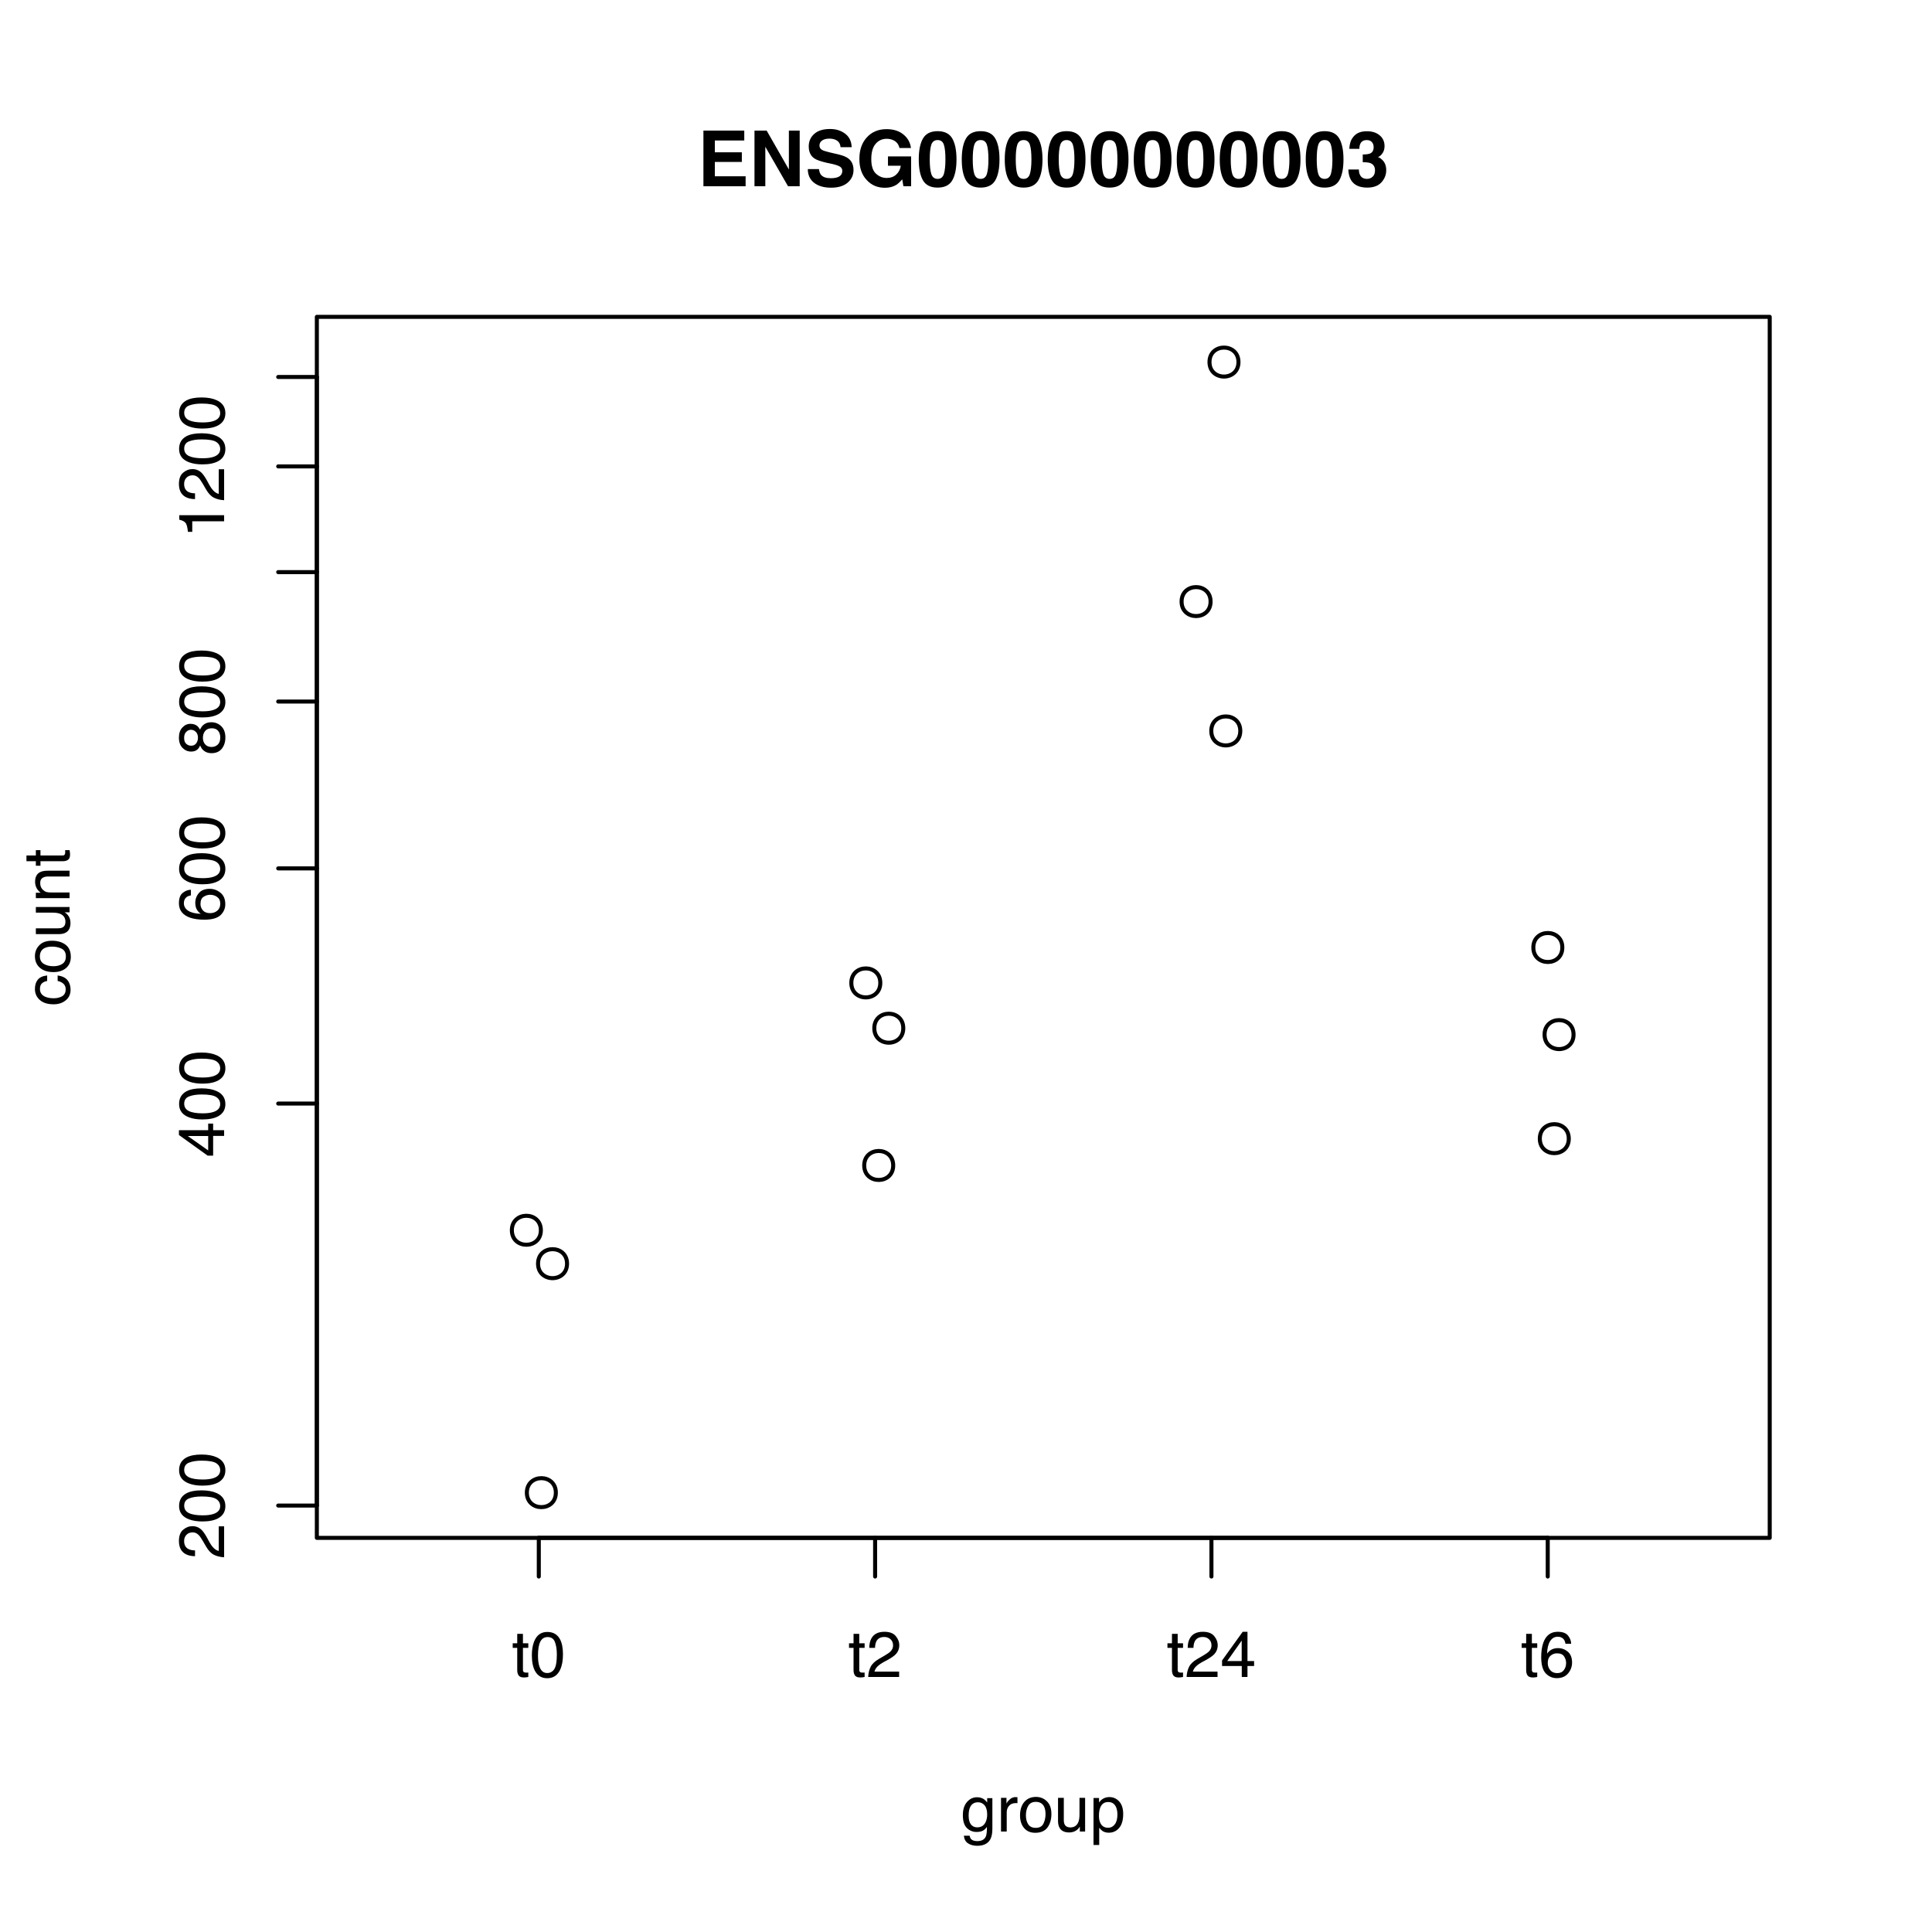
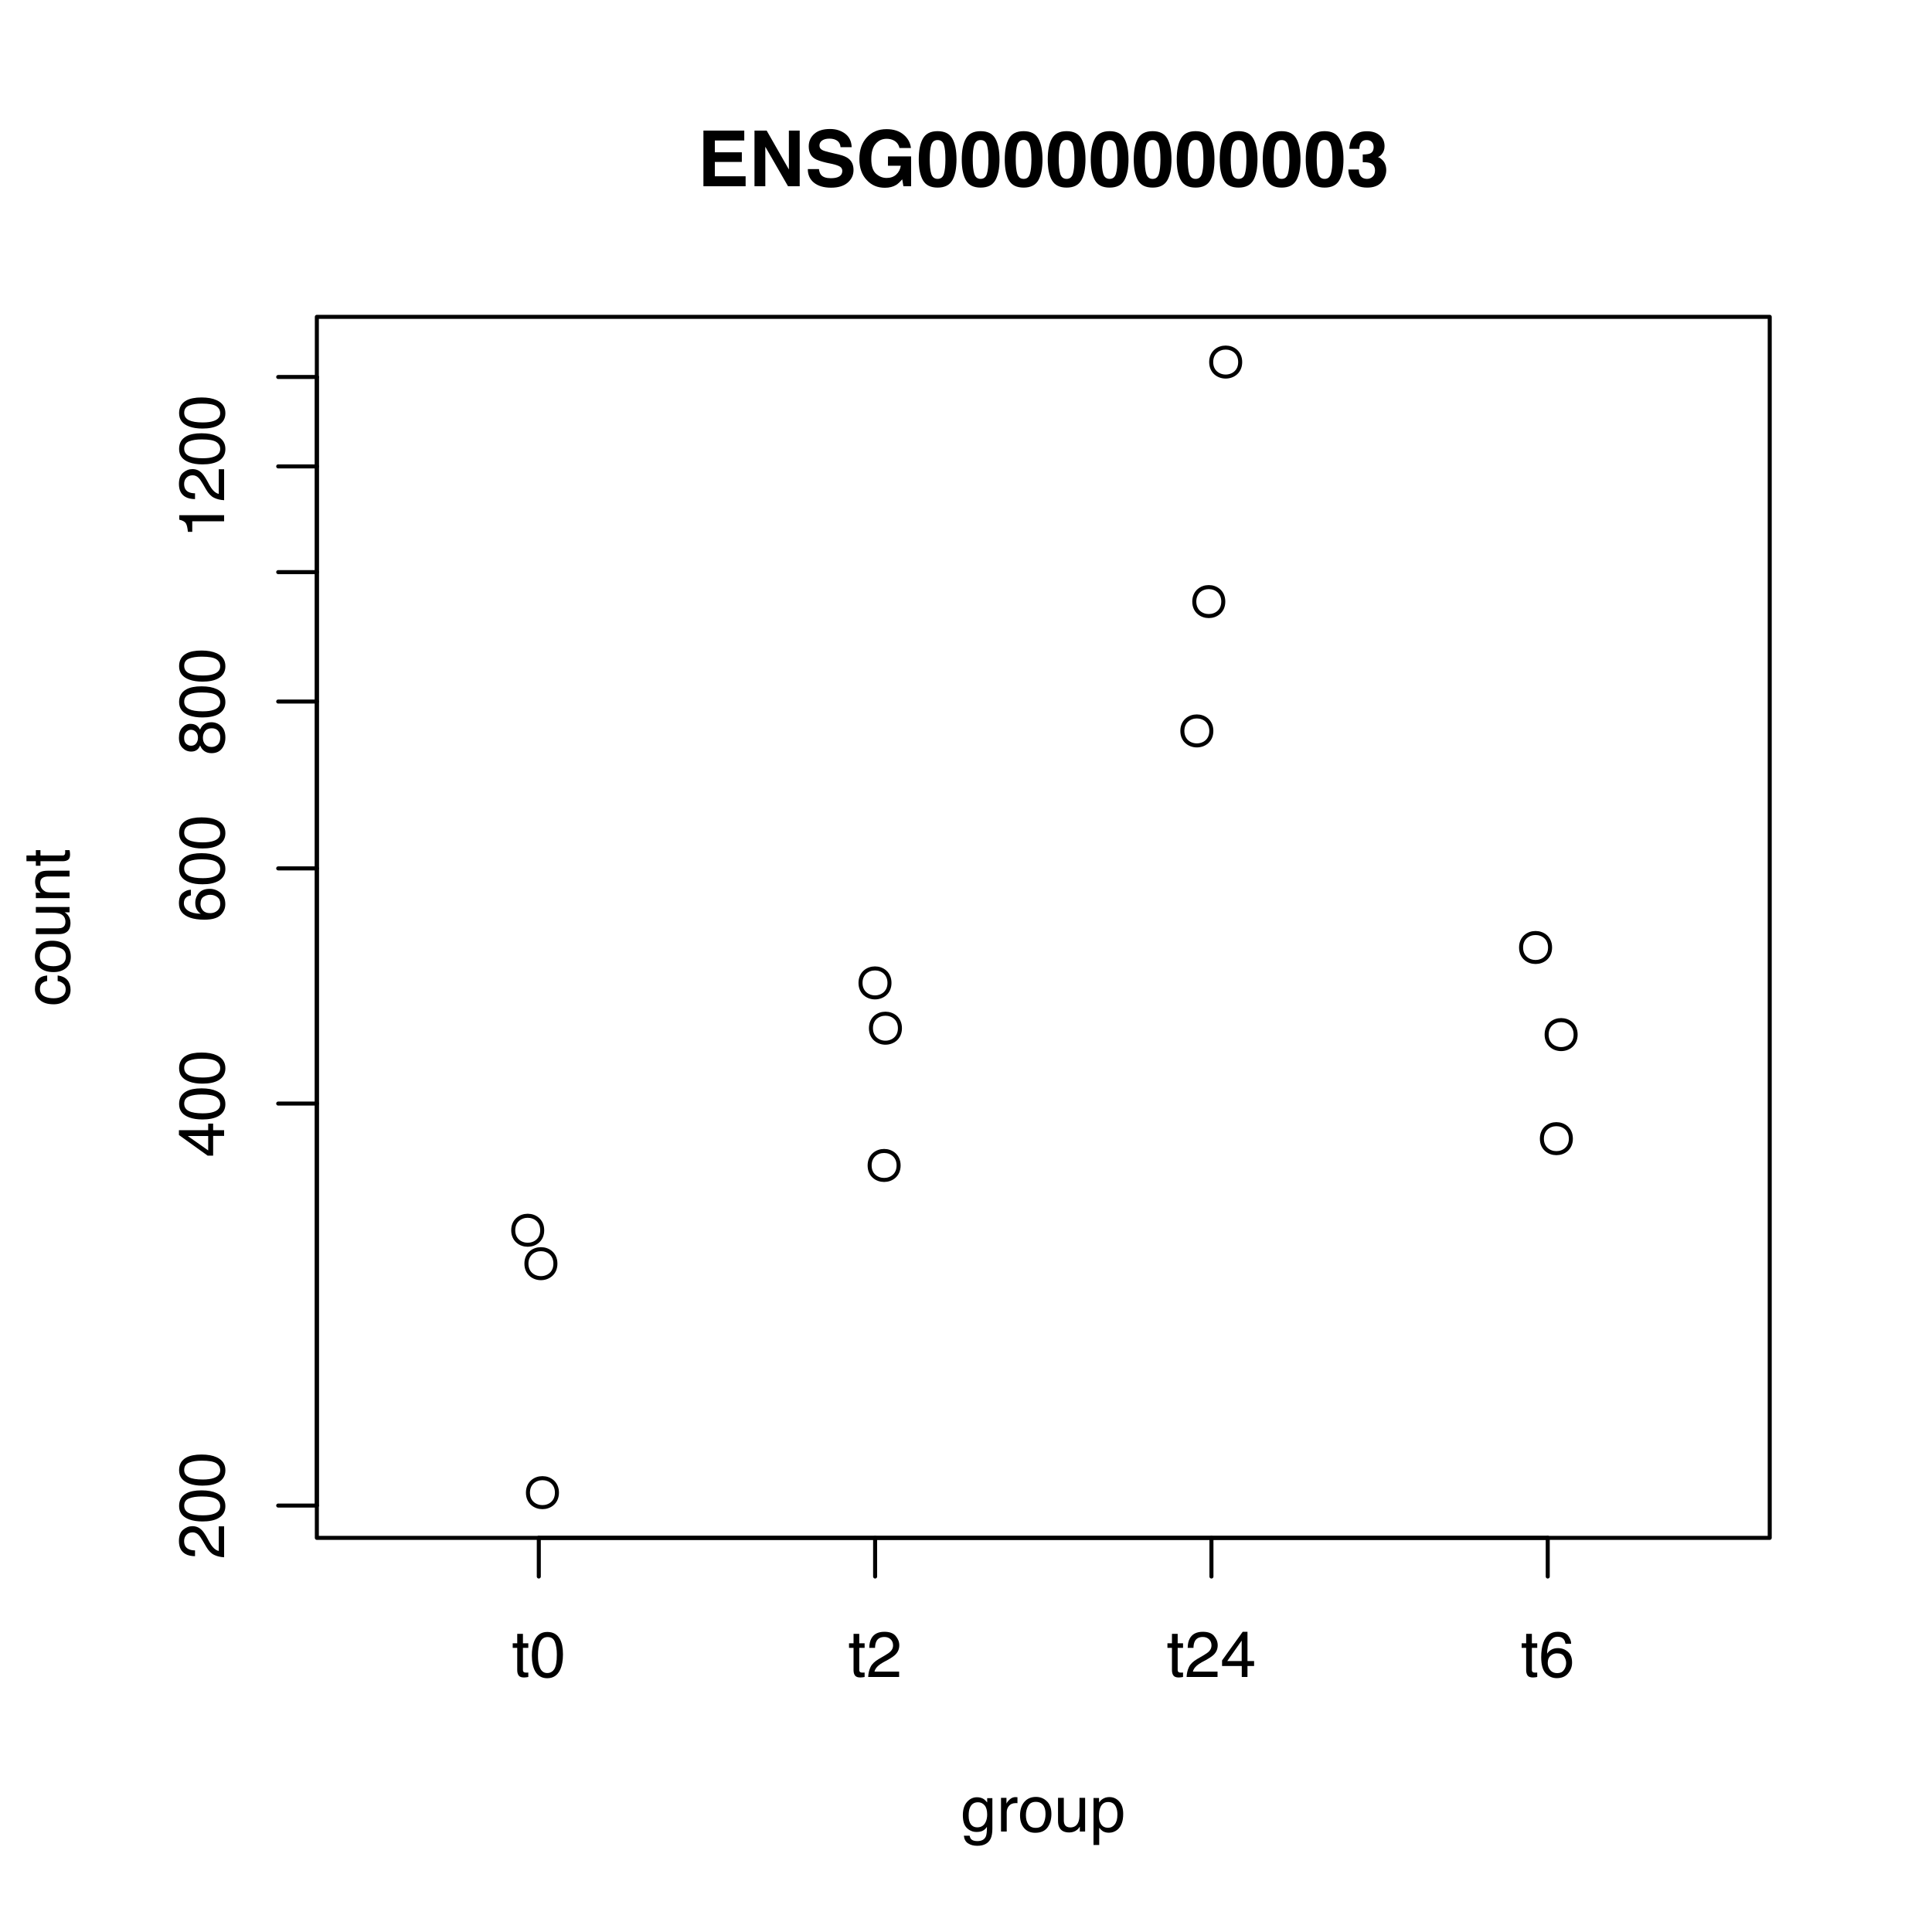
<svg xmlns="http://www.w3.org/2000/svg" xmlns:xlink="http://www.w3.org/1999/xlink" width="360pt" height="360pt" viewBox="0 0 360 360" version="1.1">
  <defs>
    <g>
      <symbol overflow="visible" id="glyph0-0">
        <path style="stroke:none;" d="M 0 -0.391 L -8.609 -0.391 L -8.609 -7.219 L 0 -7.219 Z M -1.078 -6.141 L -7.531 -6.141 L -7.531 -1.469 L -1.078 -1.469 Z M -1.078 -6.141 " />
      </symbol>
      <symbol overflow="visible" id="glyph0-1">
        <path style="stroke:none;" d="M 0 -0.375 C -0.719 -0.414 -1.344 -0.566 -1.875 -0.828 C -2.414 -1.086 -2.906 -1.594 -3.344 -2.344 L -4 -3.469 C -4.289 -3.969 -4.539 -4.32 -4.75 -4.531 C -5.07 -4.852 -5.441 -5.016 -5.859 -5.016 C -6.348 -5.016 -6.734 -4.863 -7.016 -4.562 C -7.305 -4.27 -7.453 -3.883 -7.453 -3.406 C -7.453 -2.676 -7.18 -2.176 -6.641 -1.906 C -6.336 -1.75 -5.93 -1.664 -5.422 -1.656 L -5.422 -0.578 C -6.148 -0.586 -6.742 -0.723 -7.203 -0.984 C -8.016 -1.441 -8.422 -2.25 -8.422 -3.406 C -8.422 -4.363 -8.16 -5.062 -7.641 -5.5 C -7.117 -5.945 -6.539 -6.172 -5.906 -6.172 C -5.238 -6.172 -4.664 -5.938 -4.188 -5.469 C -3.906 -5.195 -3.566 -4.707 -3.172 -4 L -2.734 -3.188 C -2.523 -2.812 -2.32 -2.516 -2.125 -2.297 C -1.789 -1.898 -1.414 -1.648 -1 -1.547 L -1 -6.141 L 0 -6.141 Z M 0 -0.375 " />
      </symbol>
      <symbol overflow="visible" id="glyph0-2">
        <path style="stroke:none;" d="M -8.391 -3.25 C -8.391 -4.332 -7.941 -5.117 -7.047 -5.609 C -6.359 -5.984 -5.41 -6.172 -4.203 -6.172 C -3.066 -6.172 -2.125 -6 -1.375 -5.656 C -0.301 -5.164 0.234 -4.359 0.234 -3.234 C 0.234 -2.234 -0.203 -1.484 -1.078 -0.984 C -1.816 -0.578 -2.801 -0.375 -4.031 -0.375 C -4.977 -0.375 -5.797 -0.5 -6.484 -0.75 C -7.754 -1.207 -8.391 -2.039 -8.391 -3.25 Z M -0.734 -3.234 C -0.734 -3.785 -0.973 -4.223 -1.453 -4.547 C -1.941 -4.867 -2.848 -5.031 -4.172 -5.031 C -5.117 -5.031 -5.898 -4.91 -6.516 -4.672 C -7.129 -4.441 -7.438 -3.988 -7.438 -3.312 C -7.438 -2.688 -7.145 -2.227 -6.562 -1.938 C -5.977 -1.656 -5.117 -1.516 -3.984 -1.516 C -3.129 -1.516 -2.441 -1.609 -1.922 -1.797 C -1.129 -2.078 -0.734 -2.555 -0.734 -3.234 Z M -0.734 -3.234 " />
      </symbol>
      <symbol overflow="visible" id="glyph0-3">
        <path style="stroke:none;" d="M -2.969 -3.969 L -6.781 -3.969 L -2.969 -1.281 Z M 0 -3.984 L -2.047 -3.984 L -2.047 -0.312 L -3.078 -0.312 L -8.422 -4.156 L -8.422 -5.047 L -2.969 -5.047 L -2.969 -6.281 L -2.047 -6.281 L -2.047 -5.047 L 0 -5.047 Z M 0 -3.984 " />
      </symbol>
      <symbol overflow="visible" id="glyph0-4">
        <path style="stroke:none;" d="M -8.422 -3.516 C -8.422 -4.453 -8.176 -5.102 -7.688 -5.469 C -7.207 -5.844 -6.707 -6.031 -6.188 -6.031 L -6.188 -4.984 C -6.52 -4.922 -6.781 -4.82 -6.969 -4.688 C -7.32 -4.426 -7.5 -4.039 -7.5 -3.531 C -7.5 -2.938 -7.223 -2.461 -6.672 -2.109 C -6.129 -1.766 -5.352 -1.578 -4.344 -1.547 C -4.695 -1.785 -4.961 -2.086 -5.141 -2.453 C -5.297 -2.785 -5.375 -3.16 -5.375 -3.578 C -5.375 -4.285 -5.148 -4.898 -4.703 -5.422 C -4.254 -5.941 -3.582 -6.203 -2.688 -6.203 C -1.926 -6.203 -1.25 -5.953 -0.656 -5.453 C -0.07 -4.961 0.219 -4.258 0.219 -3.344 C 0.219 -2.551 -0.078 -1.867 -0.672 -1.297 C -1.273 -0.734 -2.281 -0.453 -3.688 -0.453 C -4.727 -0.453 -5.613 -0.578 -6.344 -0.828 C -7.727 -1.316 -8.422 -2.211 -8.422 -3.516 Z M -0.719 -3.438 C -0.719 -3.988 -0.906 -4.398 -1.281 -4.672 C -1.656 -4.953 -2.098 -5.094 -2.609 -5.094 C -3.035 -5.094 -3.441 -4.969 -3.828 -4.719 C -4.211 -4.477 -4.406 -4.031 -4.406 -3.375 C -4.406 -2.926 -4.254 -2.531 -3.953 -2.188 C -3.66 -1.844 -3.211 -1.672 -2.609 -1.672 C -2.078 -1.672 -1.629 -1.828 -1.266 -2.141 C -0.898 -2.453 -0.719 -2.883 -0.719 -3.438 Z M -0.719 -3.438 " />
      </symbol>
      <symbol overflow="visible" id="glyph0-5">
        <path style="stroke:none;" d="M -4.875 -3.266 C -4.875 -3.734 -5.004 -4.098 -5.266 -4.359 C -5.523 -4.617 -5.832 -4.75 -6.188 -4.75 C -6.5 -4.75 -6.785 -4.625 -7.047 -4.375 C -7.316 -4.125 -7.453 -3.742 -7.453 -3.234 C -7.453 -2.723 -7.316 -2.352 -7.047 -2.125 C -6.785 -1.895 -6.484 -1.781 -6.141 -1.781 C -5.742 -1.781 -5.43 -1.926 -5.203 -2.219 C -4.984 -2.52 -4.875 -2.867 -4.875 -3.266 Z M -0.719 -3.328 C -0.719 -3.816 -0.848 -4.223 -1.109 -4.547 C -1.379 -4.867 -1.773 -5.031 -2.297 -5.031 C -2.836 -5.031 -3.25 -4.863 -3.531 -4.531 C -3.812 -4.195 -3.953 -3.77 -3.953 -3.25 C -3.953 -2.75 -3.805 -2.336 -3.516 -2.016 C -3.234 -1.703 -2.836 -1.547 -2.328 -1.547 C -1.891 -1.547 -1.508 -1.691 -1.188 -1.984 C -0.875 -2.273 -0.719 -2.723 -0.719 -3.328 Z M -4.469 -1.828 C -4.594 -1.535 -4.738 -1.305 -4.906 -1.141 C -5.219 -0.836 -5.625 -0.688 -6.125 -0.688 C -6.75 -0.688 -7.285 -0.91 -7.734 -1.359 C -8.191 -1.816 -8.422 -2.457 -8.422 -3.281 C -8.422 -4.094 -8.207 -4.723 -7.781 -5.172 C -7.352 -5.629 -6.859 -5.859 -6.297 -5.859 C -5.773 -5.859 -5.348 -5.727 -5.016 -5.469 C -4.836 -5.32 -4.66 -5.094 -4.484 -4.781 C -4.328 -5.125 -4.145 -5.395 -3.938 -5.594 C -3.539 -5.969 -3.031 -6.156 -2.406 -6.156 C -1.664 -6.156 -1.039 -5.906 -0.531 -5.406 C -0.02 -4.914 0.234 -4.219 0.234 -3.312 C 0.234 -2.488 0.016 -1.797 -0.422 -1.234 C -0.867 -0.672 -1.516 -0.391 -2.359 -0.391 C -2.848 -0.391 -3.273 -0.508 -3.641 -0.75 C -4.004 -0.988 -4.281 -1.348 -4.469 -1.828 Z M -4.469 -1.828 " />
      </symbol>
      <symbol overflow="visible" id="glyph0-6">
        <path style="stroke:none;" d="M -5.938 -1.156 L -6.75 -1.156 C -6.82 -1.914 -6.945 -2.441 -7.125 -2.734 C -7.301 -3.035 -7.711 -3.266 -8.359 -3.422 L -8.359 -4.25 L 0 -4.25 L 0 -3.125 L -5.938 -3.125 Z M -5.938 -1.156 " />
      </symbol>
      <symbol overflow="visible" id="glyph0-7">
        <path style="stroke:none;" d="M -6.453 -3.188 C -6.453 -3.895 -6.281 -4.469 -5.938 -4.906 C -5.594 -5.352 -5.004 -5.625 -4.172 -5.719 L -4.172 -4.688 C -4.555 -4.625 -4.875 -4.484 -5.125 -4.266 C -5.383 -4.047 -5.516 -3.688 -5.516 -3.188 C -5.516 -2.52 -5.188 -2.039 -4.531 -1.75 C -4.102 -1.562 -3.578 -1.469 -2.953 -1.469 C -2.328 -1.469 -1.797 -1.598 -1.359 -1.859 C -0.93 -2.129 -0.719 -2.551 -0.719 -3.125 C -0.719 -3.562 -0.852 -3.906 -1.125 -4.156 C -1.395 -4.414 -1.758 -4.594 -2.219 -4.688 L -2.219 -5.719 C -1.383 -5.602 -0.773 -5.312 -0.391 -4.844 C -0.004 -4.375 0.188 -3.773 0.188 -3.047 C 0.188 -2.223 -0.113 -1.566 -0.719 -1.078 C -1.32 -0.586 -2.07 -0.344 -2.969 -0.344 C -4.07 -0.344 -4.926 -0.609 -5.531 -1.141 C -6.145 -1.68 -6.453 -2.363 -6.453 -3.188 Z M -6.422 -3.031 Z M -6.422 -3.031 " />
      </symbol>
      <symbol overflow="visible" id="glyph0-8">
        <path style="stroke:none;" d="M -0.688 -3.266 C -0.688 -3.961 -0.945 -4.441 -1.469 -4.703 C -2 -4.961 -2.586 -5.094 -3.234 -5.094 C -3.828 -5.094 -4.305 -5 -4.672 -4.812 C -5.242 -4.508 -5.531 -4 -5.531 -3.281 C -5.531 -2.633 -5.285 -2.164 -4.797 -1.875 C -4.305 -1.582 -3.711 -1.438 -3.016 -1.438 C -2.348 -1.438 -1.789 -1.582 -1.344 -1.875 C -0.906 -2.164 -0.688 -2.629 -0.688 -3.266 Z M -6.453 -3.312 C -6.453 -4.113 -6.18 -4.789 -5.641 -5.344 C -5.109 -5.906 -4.316 -6.188 -3.266 -6.188 C -2.254 -6.188 -1.414 -5.941 -0.75 -5.453 C -0.094 -4.961 0.234 -4.203 0.234 -3.172 C 0.234 -2.305 -0.055 -1.617 -0.641 -1.109 C -1.234 -0.598 -2.02 -0.344 -3 -0.344 C -4.051 -0.344 -4.891 -0.609 -5.516 -1.141 C -6.141 -1.68 -6.453 -2.406 -6.453 -3.312 Z M -6.422 -3.266 Z M -6.422 -3.266 " />
      </symbol>
      <symbol overflow="visible" id="glyph0-9">
        <path style="stroke:none;" d="M -6.281 -1.828 L -2.109 -1.828 C -1.785 -1.828 -1.523 -1.879 -1.328 -1.984 C -0.953 -2.172 -0.766 -2.52 -0.766 -3.031 C -0.766 -3.758 -1.094 -4.258 -1.75 -4.531 C -2.102 -4.676 -2.582 -4.75 -3.188 -4.75 L -6.281 -4.75 L -6.281 -5.797 L 0 -5.797 L 0 -4.812 L -0.922 -4.812 C -0.68 -4.676 -0.484 -4.508 -0.328 -4.312 C 0.004 -3.906 0.172 -3.414 0.172 -2.844 C 0.172 -1.945 -0.129 -1.336 -0.734 -1.016 C -1.047 -0.836 -1.473 -0.75 -2.016 -0.75 L -6.281 -0.75 Z M -6.422 -3.281 Z M -6.422 -3.281 " />
      </symbol>
      <symbol overflow="visible" id="glyph0-10">
        <path style="stroke:none;" d="M -6.281 -0.781 L -6.281 -1.781 L -5.391 -1.781 C -5.754 -2.07 -6.016 -2.383 -6.172 -2.719 C -6.336 -3.051 -6.422 -3.422 -6.422 -3.828 C -6.422 -4.711 -6.109 -5.312 -5.484 -5.625 C -5.141 -5.801 -4.656 -5.891 -4.031 -5.891 L 0 -5.891 L 0 -4.812 L -3.953 -4.812 C -4.336 -4.812 -4.645 -4.754 -4.875 -4.641 C -5.27 -4.453 -5.469 -4.113 -5.469 -3.625 C -5.469 -3.375 -5.441 -3.172 -5.391 -3.016 C -5.305 -2.723 -5.133 -2.469 -4.875 -2.25 C -4.664 -2.07 -4.453 -1.957 -4.234 -1.906 C -4.016 -1.852 -3.695 -1.828 -3.281 -1.828 L 0 -1.828 L 0 -0.781 Z M -6.422 -3.25 Z M -6.422 -3.25 " />
      </symbol>
      <symbol overflow="visible" id="glyph0-11">
        <path style="stroke:none;" d="M -8.031 -0.984 L -8.031 -2.047 L -6.281 -2.047 L -6.281 -3.047 L -5.422 -3.047 L -5.422 -2.047 L -1.312 -2.047 C -1.094 -2.047 -0.945 -2.125 -0.875 -2.281 C -0.832 -2.352 -0.812 -2.488 -0.812 -2.688 C -0.812 -2.738 -0.812 -2.789 -0.812 -2.844 C -0.82 -2.906 -0.828 -2.973 -0.828 -3.047 L 0 -3.047 C 0.031 -2.93 0.051 -2.805 0.062 -2.672 C 0.082 -2.547 0.094 -2.406 0.094 -2.25 C 0.094 -1.758 -0.031 -1.426 -0.281 -1.25 C -0.531 -1.07 -0.859 -0.984 -1.266 -0.984 L -5.422 -0.984 L -5.422 -0.141 L -6.281 -0.141 L -6.281 -0.984 Z M -8.031 -0.984 " />
      </symbol>
      <symbol overflow="visible" id="glyph1-0">
        <path style="stroke:none;" d="M 1.078 0 L 1.078 -10.375 L 9.438 -10.375 L 9.438 0 Z M 8.141 -1.297 L 8.141 -9.078 L 2.375 -9.078 L 2.375 -1.297 Z M 8.141 -1.297 " />
      </symbol>
      <symbol overflow="visible" id="glyph1-1">
        <path style="stroke:none;" d="M 8.766 -8.531 L 3.281 -8.531 L 3.281 -6.328 L 8.312 -6.328 L 8.312 -4.531 L 3.281 -4.531 L 3.281 -1.859 L 9.016 -1.859 L 9.016 0 L 1.156 0 L 1.156 -10.375 L 8.766 -10.375 Z M 8.766 -8.531 " />
      </symbol>
      <symbol overflow="visible" id="glyph1-2">
        <path style="stroke:none;" d="M 1.062 -10.375 L 3.328 -10.375 L 7.469 -3.125 L 7.469 -10.375 L 9.484 -10.375 L 9.484 0 L 7.312 0 L 3.078 -7.359 L 3.078 0 L 1.062 0 Z M 5.359 -10.391 Z M 5.359 -10.391 " />
      </symbol>
      <symbol overflow="visible" id="glyph1-3">
        <path style="stroke:none;" d="M 2.672 -3.203 C 2.734 -2.723 2.859 -2.367 3.047 -2.141 C 3.398 -1.711 4.004 -1.5 4.859 -1.5 C 5.367 -1.5 5.785 -1.555 6.109 -1.672 C 6.711 -1.879 7.016 -2.281 7.016 -2.875 C 7.016 -3.219 6.863 -3.484 6.562 -3.672 C 6.258 -3.848 5.789 -4.008 5.156 -4.156 L 4.047 -4.391 C 2.973 -4.641 2.227 -4.906 1.812 -5.188 C 1.113 -5.664 0.766 -6.414 0.766 -7.438 C 0.766 -8.363 1.102 -9.133 1.781 -9.75 C 2.457 -10.363 3.445 -10.672 4.75 -10.672 C 5.844 -10.672 6.773 -10.379 7.547 -9.797 C 8.316 -9.223 8.723 -8.383 8.766 -7.281 L 6.688 -7.281 C 6.645 -7.906 6.367 -8.348 5.859 -8.609 C 5.523 -8.785 5.109 -8.875 4.609 -8.875 C 4.047 -8.875 3.598 -8.758 3.266 -8.531 C 2.93 -8.301 2.766 -7.988 2.766 -7.594 C 2.766 -7.219 2.93 -6.941 3.266 -6.766 C 3.473 -6.641 3.922 -6.492 4.609 -6.328 L 6.406 -5.906 C 7.188 -5.719 7.773 -5.469 8.172 -5.156 C 8.797 -4.664 9.109 -3.957 9.109 -3.031 C 9.109 -2.082 8.742 -1.297 8.016 -0.672 C 7.285 -0.047 6.258 0.266 4.938 0.266 C 3.594 0.266 2.531 -0.039 1.75 -0.656 C 0.977 -1.27 0.594 -2.117 0.594 -3.203 Z M 4.766 -10.688 Z M 4.766 -10.688 " />
      </symbol>
      <symbol overflow="visible" id="glyph1-4">
        <path style="stroke:none;" d="M 8.062 -7.125 C 7.906 -7.832 7.504 -8.328 6.859 -8.609 C 6.504 -8.766 6.109 -8.844 5.672 -8.844 C 4.836 -8.844 4.148 -8.523 3.609 -7.891 C 3.078 -7.266 2.812 -6.32 2.812 -5.062 C 2.812 -3.781 3.102 -2.875 3.688 -2.344 C 4.27 -1.812 4.93 -1.547 5.672 -1.547 C 6.398 -1.547 6.992 -1.754 7.453 -2.172 C 7.922 -2.598 8.207 -3.148 8.312 -3.828 L 5.922 -3.828 L 5.922 -5.562 L 10.234 -5.562 L 10.234 0 L 8.797 0 L 8.578 -1.297 C 8.16 -0.805 7.785 -0.457 7.453 -0.25 C 6.879 0.102 6.176 0.281 5.344 0.281 C 3.969 0.281 2.844 -0.195 1.969 -1.156 C 1.051 -2.113 0.594 -3.422 0.594 -5.078 C 0.594 -6.754 1.055 -8.098 1.984 -9.109 C 2.91 -10.129 4.133 -10.641 5.656 -10.641 C 6.969 -10.641 8.023 -10.301 8.828 -9.625 C 9.629 -8.957 10.086 -8.125 10.203 -7.125 Z M 5.641 -10.641 Z M 5.641 -10.641 " />
      </symbol>
      <symbol overflow="visible" id="glyph1-5">
        <path style="stroke:none;" d="M 2.5 -5 C 2.5 -3.832 2.594 -2.938 2.781 -2.312 C 2.977 -1.688 3.375 -1.375 3.969 -1.375 C 4.562 -1.375 4.953 -1.688 5.141 -2.312 C 5.328 -2.938 5.422 -3.832 5.422 -5 C 5.422 -6.227 5.328 -7.133 5.141 -7.719 C 4.953 -8.312 4.562 -8.609 3.969 -8.609 C 3.375 -8.609 2.977 -8.312 2.781 -7.719 C 2.594 -7.133 2.5 -6.227 2.5 -5 Z M 3.969 -10.266 C 5.27 -10.266 6.18 -9.805 6.703 -8.891 C 7.223 -7.984 7.484 -6.688 7.484 -5 C 7.484 -3.312 7.223 -2.016 6.703 -1.109 C 6.18 -0.203 5.27 0.25 3.969 0.25 C 2.664 0.25 1.754 -0.203 1.234 -1.109 C 0.711 -2.016 0.453 -3.312 0.453 -5 C 0.453 -6.688 0.711 -7.984 1.234 -8.891 C 1.754 -9.805 2.664 -10.266 3.969 -10.266 Z M 3.969 -10.266 " />
      </symbol>
      <symbol overflow="visible" id="glyph1-6">
        <path style="stroke:none;" d="M 2.344 -3.125 C 2.344 -2.719 2.41 -2.383 2.547 -2.125 C 2.785 -1.625 3.227 -1.375 3.875 -1.375 C 4.27 -1.375 4.613 -1.508 4.906 -1.781 C 5.195 -2.051 5.344 -2.441 5.344 -2.953 C 5.344 -3.617 5.07 -4.066 4.531 -4.297 C 4.219 -4.422 3.727 -4.484 3.062 -4.484 L 3.062 -5.922 C 3.719 -5.93 4.176 -5.992 4.438 -6.109 C 4.875 -6.305 5.094 -6.703 5.094 -7.297 C 5.094 -7.691 4.977 -8.008 4.75 -8.25 C 4.531 -8.488 4.211 -8.609 3.797 -8.609 C 3.328 -8.609 2.977 -8.457 2.75 -8.156 C 2.531 -7.863 2.426 -7.469 2.438 -6.969 L 0.562 -6.969 C 0.582 -7.469 0.672 -7.945 0.828 -8.406 C 0.984 -8.801 1.238 -9.172 1.594 -9.516 C 1.852 -9.754 2.164 -9.938 2.531 -10.062 C 2.895 -10.188 3.336 -10.25 3.859 -10.25 C 4.836 -10.25 5.625 -9.992 6.219 -9.484 C 6.82 -8.984 7.125 -8.312 7.125 -7.469 C 7.125 -6.863 6.941 -6.352 6.578 -5.938 C 6.359 -5.688 6.125 -5.516 5.875 -5.422 C 6.062 -5.422 6.328 -5.258 6.672 -4.938 C 7.18 -4.469 7.438 -3.82 7.438 -3 C 7.438 -2.133 7.133 -1.375 6.531 -0.719 C 5.938 -0.07 5.055 0.25 3.891 0.25 C 2.441 0.25 1.438 -0.219 0.875 -1.156 C 0.57 -1.656 0.406 -2.312 0.375 -3.125 Z M 2.344 -3.125 " />
      </symbol>
      <symbol overflow="visible" id="glyph2-0">
        <path style="stroke:none;" d="M 0.391 0 L 0.391 -8.609 L 7.219 -8.609 L 7.219 0 Z M 6.141 -1.078 L 6.141 -7.531 L 1.469 -7.531 L 1.469 -1.078 Z M 6.141 -1.078 " />
      </symbol>
      <symbol overflow="visible" id="glyph2-1">
        <path style="stroke:none;" d="M 2.984 -6.391 C 3.484 -6.391 3.914 -6.27 4.281 -6.031 C 4.477 -5.883 4.68 -5.68 4.891 -5.422 L 4.891 -6.219 L 5.859 -6.219 L 5.859 -0.516 C 5.859 0.285 5.742 0.914 5.516 1.375 C 5.078 2.227 4.25 2.656 3.031 2.656 C 2.352 2.656 1.785 2.504 1.328 2.203 C 0.867 1.898 0.609 1.426 0.547 0.781 L 1.625 0.781 C 1.676 1.062 1.773 1.281 1.922 1.438 C 2.16 1.664 2.535 1.781 3.047 1.781 C 3.859 1.781 4.391 1.492 4.641 0.922 C 4.785 0.586 4.852 -0.008 4.844 -0.875 C 4.633 -0.551 4.379 -0.312 4.078 -0.156 C 3.785 0 3.395 0.078 2.906 0.078 C 2.227 0.078 1.633 -0.16 1.125 -0.641 C 0.613 -1.129 0.359 -1.93 0.359 -3.047 C 0.359 -4.098 0.613 -4.914 1.125 -5.5 C 1.645 -6.094 2.266 -6.391 2.984 -6.391 Z M 4.891 -3.172 C 4.891 -3.941 4.727 -4.516 4.406 -4.891 C 4.082 -5.266 3.676 -5.453 3.188 -5.453 C 2.438 -5.453 1.926 -5.102 1.656 -4.406 C 1.508 -4.039 1.438 -3.555 1.438 -2.953 C 1.438 -2.242 1.578 -1.703 1.859 -1.328 C 2.148 -0.961 2.539 -0.781 3.031 -0.781 C 3.789 -0.781 4.32 -1.125 4.625 -1.812 C 4.801 -2.195 4.891 -2.648 4.891 -3.172 Z M 3.109 -6.422 Z M 3.109 -6.422 " />
      </symbol>
      <symbol overflow="visible" id="glyph2-2">
        <path style="stroke:none;" d="M 0.797 -6.281 L 1.812 -6.281 L 1.812 -5.188 C 1.883 -5.406 2.082 -5.664 2.406 -5.969 C 2.727 -6.27 3.098 -6.422 3.516 -6.422 C 3.535 -6.422 3.566 -6.414 3.609 -6.406 C 3.66 -6.406 3.742 -6.398 3.859 -6.391 L 3.859 -5.281 C 3.797 -5.289 3.738 -5.297 3.688 -5.297 C 3.633 -5.297 3.578 -5.297 3.516 -5.297 C 2.984 -5.297 2.57 -5.125 2.281 -4.781 C 2 -4.445 1.859 -4.055 1.859 -3.609 L 1.859 0 L 0.797 0 Z M 0.797 -6.281 " />
      </symbol>
      <symbol overflow="visible" id="glyph2-3">
        <path style="stroke:none;" d="M 3.266 -0.688 C 3.961 -0.688 4.441 -0.945 4.703 -1.469 C 4.961 -2 5.094 -2.586 5.094 -3.234 C 5.094 -3.828 5 -4.305 4.812 -4.672 C 4.508 -5.242 4 -5.531 3.281 -5.531 C 2.633 -5.531 2.164 -5.285 1.875 -4.797 C 1.582 -4.305 1.438 -3.711 1.438 -3.016 C 1.438 -2.348 1.582 -1.789 1.875 -1.344 C 2.164 -0.906 2.629 -0.688 3.266 -0.688 Z M 3.312 -6.453 C 4.113 -6.453 4.789 -6.18 5.344 -5.641 C 5.906 -5.109 6.188 -4.316 6.188 -3.266 C 6.188 -2.254 5.941 -1.414 5.453 -0.75 C 4.961 -0.094 4.203 0.234 3.172 0.234 C 2.305 0.234 1.617 -0.055 1.109 -0.641 C 0.598 -1.234 0.344 -2.02 0.344 -3 C 0.344 -4.051 0.609 -4.891 1.141 -5.516 C 1.68 -6.141 2.406 -6.453 3.312 -6.453 Z M 3.266 -6.422 Z M 3.266 -6.422 " />
      </symbol>
      <symbol overflow="visible" id="glyph2-4">
        <path style="stroke:none;" d="M 1.828 -6.281 L 1.828 -2.109 C 1.828 -1.785 1.879 -1.523 1.984 -1.328 C 2.172 -0.953 2.52 -0.766 3.031 -0.766 C 3.758 -0.766 4.258 -1.094 4.531 -1.75 C 4.676 -2.102 4.75 -2.582 4.75 -3.188 L 4.75 -6.281 L 5.797 -6.281 L 5.797 0 L 4.812 0 L 4.812 -0.922 C 4.676 -0.68 4.508 -0.484 4.312 -0.328 C 3.906 0.004 3.414 0.172 2.844 0.172 C 1.945 0.172 1.336 -0.129 1.016 -0.734 C 0.836 -1.047 0.75 -1.473 0.75 -2.016 L 0.75 -6.281 Z M 3.281 -6.422 Z M 3.281 -6.422 " />
      </symbol>
      <symbol overflow="visible" id="glyph2-5">
        <path style="stroke:none;" d="M 3.422 -0.703 C 3.91 -0.703 4.316 -0.91 4.641 -1.328 C 4.973 -1.742 5.141 -2.359 5.141 -3.172 C 5.141 -3.672 5.066 -4.102 4.922 -4.469 C 4.648 -5.156 4.148 -5.5 3.422 -5.5 C 2.691 -5.5 2.191 -5.133 1.922 -4.406 C 1.773 -4.02 1.703 -3.523 1.703 -2.922 C 1.703 -2.43 1.773 -2.02 1.922 -1.688 C 2.191 -1.031 2.691 -0.703 3.422 -0.703 Z M 0.688 -6.25 L 1.719 -6.25 L 1.719 -5.422 C 1.926 -5.703 2.156 -5.922 2.406 -6.078 C 2.758 -6.305 3.176 -6.422 3.656 -6.422 C 4.375 -6.422 4.977 -6.148 5.469 -5.609 C 5.969 -5.066 6.219 -4.289 6.219 -3.281 C 6.219 -1.906 5.859 -0.926 5.141 -0.344 C 4.691 0.031 4.164 0.219 3.562 0.219 C 3.094 0.219 2.695 0.113 2.375 -0.094 C 2.188 -0.219 1.977 -0.422 1.75 -0.703 L 1.75 2.5 L 0.688 2.5 Z M 0.688 -6.25 " />
      </symbol>
      <symbol overflow="visible" id="glyph2-6">
        <path style="stroke:none;" d="M 0.984 -8.031 L 2.047 -8.031 L 2.047 -6.281 L 3.047 -6.281 L 3.047 -5.422 L 2.047 -5.422 L 2.047 -1.312 C 2.047 -1.094 2.125 -0.945 2.281 -0.875 C 2.352 -0.832 2.488 -0.812 2.688 -0.812 C 2.738 -0.812 2.789 -0.812 2.844 -0.812 C 2.906 -0.82 2.973 -0.828 3.047 -0.828 L 3.047 0 C 2.93 0.031 2.805 0.051 2.672 0.062 C 2.547 0.082 2.406 0.094 2.25 0.094 C 1.758 0.094 1.426 -0.031 1.25 -0.281 C 1.07 -0.531 0.984 -0.859 0.984 -1.266 L 0.984 -5.422 L 0.141 -5.422 L 0.141 -6.281 L 0.984 -6.281 Z M 0.984 -8.031 " />
      </symbol>
      <symbol overflow="visible" id="glyph2-7">
        <path style="stroke:none;" d="M 3.25 -8.391 C 4.332 -8.391 5.117 -7.941 5.609 -7.047 C 5.984 -6.359 6.172 -5.41 6.172 -4.203 C 6.172 -3.066 6 -2.125 5.656 -1.375 C 5.164 -0.301 4.359 0.234 3.234 0.234 C 2.234 0.234 1.484 -0.203 0.984 -1.078 C 0.578 -1.816 0.375 -2.801 0.375 -4.031 C 0.375 -4.977 0.5 -5.797 0.75 -6.484 C 1.207 -7.754 2.039 -8.391 3.25 -8.391 Z M 3.234 -0.734 C 3.785 -0.734 4.223 -0.973 4.547 -1.453 C 4.867 -1.941 5.031 -2.848 5.031 -4.172 C 5.031 -5.117 4.91 -5.898 4.672 -6.516 C 4.441 -7.129 3.988 -7.438 3.312 -7.438 C 2.688 -7.438 2.227 -7.145 1.938 -6.562 C 1.656 -5.977 1.516 -5.117 1.516 -3.984 C 1.516 -3.129 1.609 -2.441 1.797 -1.922 C 2.078 -1.129 2.555 -0.734 3.234 -0.734 Z M 3.234 -0.734 " />
      </symbol>
      <symbol overflow="visible" id="glyph2-8">
        <path style="stroke:none;" d="M 0.375 0 C 0.414 -0.719 0.566 -1.344 0.828 -1.875 C 1.086 -2.414 1.594 -2.906 2.344 -3.344 L 3.469 -4 C 3.969 -4.289 4.32 -4.539 4.531 -4.75 C 4.852 -5.07 5.016 -5.441 5.016 -5.859 C 5.016 -6.348 4.863 -6.734 4.562 -7.016 C 4.27 -7.305 3.883 -7.453 3.406 -7.453 C 2.676 -7.453 2.176 -7.18 1.906 -6.641 C 1.75 -6.336 1.664 -5.93 1.656 -5.422 L 0.578 -5.422 C 0.586 -6.148 0.723 -6.742 0.984 -7.203 C 1.441 -8.016 2.25 -8.422 3.406 -8.422 C 4.363 -8.422 5.062 -8.16 5.5 -7.641 C 5.945 -7.117 6.172 -6.539 6.172 -5.906 C 6.172 -5.238 5.938 -4.664 5.469 -4.188 C 5.195 -3.906 4.707 -3.566 4 -3.172 L 3.188 -2.734 C 2.812 -2.523 2.516 -2.32 2.297 -2.125 C 1.898 -1.789 1.648 -1.414 1.547 -1 L 6.141 -1 L 6.141 0 Z M 0.375 0 " />
      </symbol>
      <symbol overflow="visible" id="glyph2-9">
        <path style="stroke:none;" d="M 3.969 -2.969 L 3.969 -6.781 L 1.281 -2.969 Z M 3.984 0 L 3.984 -2.047 L 0.312 -2.047 L 0.312 -3.078 L 4.156 -8.422 L 5.047 -8.422 L 5.047 -2.969 L 6.281 -2.969 L 6.281 -2.047 L 5.047 -2.047 L 5.047 0 Z M 3.984 0 " />
      </symbol>
      <symbol overflow="visible" id="glyph2-10">
        <path style="stroke:none;" d="M 3.516 -8.422 C 4.453 -8.422 5.102 -8.176 5.469 -7.688 C 5.844 -7.207 6.031 -6.707 6.031 -6.188 L 4.984 -6.188 C 4.922 -6.52 4.82 -6.781 4.688 -6.969 C 4.426 -7.32 4.039 -7.5 3.531 -7.5 C 2.938 -7.5 2.461 -7.223 2.109 -6.672 C 1.766 -6.129 1.578 -5.352 1.547 -4.344 C 1.785 -4.695 2.086 -4.961 2.453 -5.141 C 2.785 -5.297 3.16 -5.375 3.578 -5.375 C 4.285 -5.375 4.898 -5.148 5.422 -4.703 C 5.941 -4.254 6.203 -3.582 6.203 -2.688 C 6.203 -1.926 5.953 -1.25 5.453 -0.656 C 4.961 -0.07 4.258 0.219 3.344 0.219 C 2.551 0.219 1.867 -0.078 1.297 -0.672 C 0.734 -1.273 0.453 -2.281 0.453 -3.688 C 0.453 -4.727 0.578 -5.613 0.828 -6.344 C 1.316 -7.727 2.211 -8.422 3.516 -8.422 Z M 3.438 -0.719 C 3.988 -0.719 4.398 -0.906 4.672 -1.281 C 4.953 -1.656 5.094 -2.098 5.094 -2.609 C 5.094 -3.035 4.969 -3.441 4.719 -3.828 C 4.477 -4.211 4.031 -4.406 3.375 -4.406 C 2.926 -4.406 2.531 -4.254 2.188 -3.953 C 1.844 -3.66 1.672 -3.211 1.672 -2.609 C 1.672 -2.078 1.828 -1.629 2.141 -1.266 C 2.453 -0.898 2.883 -0.719 3.438 -0.719 Z M 3.438 -0.719 " />
      </symbol>
    </g>
  </defs>
-   <g id="surface2604">
+   <g id="surface3794">
    <rect x="0" y="0" width="360" height="360" style="fill:rgb(100%,100%,100%);fill-opacity:1;stroke:none;" />
-     <path style="fill:none;stroke-width:0.75;stroke-linecap:round;stroke-linejoin:round;stroke:rgb(0%,0%,0%);stroke-opacity:1;stroke-miterlimit:10;" d="M 100.781 229.242 C 100.781 232.84 95.379 232.84 95.379 229.242 C 95.379 225.641 100.781 225.641 100.781 229.242 " />
-     <path style="fill:none;stroke-width:0.75;stroke-linecap:round;stroke-linejoin:round;stroke:rgb(0%,0%,0%);stroke-opacity:1;stroke-miterlimit:10;" d="M 105.66 235.465 C 105.66 239.066 100.258 239.066 100.258 235.465 C 100.258 231.867 105.66 231.867 105.66 235.465 " />
-     <path style="fill:none;stroke-width:0.75;stroke-linecap:round;stroke-linejoin:round;stroke:rgb(0%,0%,0%);stroke-opacity:1;stroke-miterlimit:10;" d="M 103.574 278.133 C 103.574 281.734 98.172 281.734 98.172 278.133 C 98.172 274.535 103.574 274.535 103.574 278.133 " />
-     <path style="fill:none;stroke-width:0.75;stroke-linecap:round;stroke-linejoin:round;stroke:rgb(0%,0%,0%);stroke-opacity:1;stroke-miterlimit:10;" d="M 164.031 183.148 C 164.031 186.75 158.633 186.75 158.633 183.148 C 158.633 179.551 164.031 179.551 164.031 183.148 " />
-     <path style="fill:none;stroke-width:0.75;stroke-linecap:round;stroke-linejoin:round;stroke:rgb(0%,0%,0%);stroke-opacity:1;stroke-miterlimit:10;" d="M 168.312 191.59 C 168.312 195.191 162.914 195.191 162.914 191.59 C 162.914 187.988 168.312 187.988 168.312 191.59 " />
-     <path style="fill:none;stroke-width:0.75;stroke-linecap:round;stroke-linejoin:round;stroke:rgb(0%,0%,0%);stroke-opacity:1;stroke-miterlimit:10;" d="M 166.434 217.168 C 166.434 220.766 161.035 220.766 161.035 217.168 C 161.035 213.566 166.434 213.566 166.434 217.168 " />
-     <path style="fill:none;stroke-width:0.75;stroke-linecap:round;stroke-linejoin:round;stroke:rgb(0%,0%,0%);stroke-opacity:1;stroke-miterlimit:10;" d="M 292.32 212.176 C 292.32 215.773 286.922 215.773 286.922 212.176 C 286.922 208.574 292.32 208.574 292.32 212.176 " />
-     <path style="fill:none;stroke-width:0.75;stroke-linecap:round;stroke-linejoin:round;stroke:rgb(0%,0%,0%);stroke-opacity:1;stroke-miterlimit:10;" d="M 291.117 176.555 C 291.117 180.152 285.715 180.152 285.715 176.555 C 285.715 172.953 291.117 172.953 291.117 176.555 " />
-     <path style="fill:none;stroke-width:0.75;stroke-linecap:round;stroke-linejoin:round;stroke:rgb(0%,0%,0%);stroke-opacity:1;stroke-miterlimit:10;" d="M 293.207 192.781 C 293.207 196.383 287.809 196.383 287.809 192.781 C 287.809 189.184 293.207 189.184 293.207 192.781 " />
-     <path style="fill:none;stroke-width:0.75;stroke-linecap:round;stroke-linejoin:round;stroke:rgb(0%,0%,0%);stroke-opacity:1;stroke-miterlimit:10;" d="M 225.574 112.098 C 225.574 115.695 220.172 115.695 220.172 112.098 C 220.172 108.496 225.574 108.496 225.574 112.098 " />
-     <path style="fill:none;stroke-width:0.75;stroke-linecap:round;stroke-linejoin:round;stroke:rgb(0%,0%,0%);stroke-opacity:1;stroke-miterlimit:10;" d="M 231.109 136.195 C 231.109 139.797 225.707 139.797 225.707 136.195 C 225.707 132.598 231.109 132.598 231.109 136.195 " />
-     <path style="fill:none;stroke-width:0.75;stroke-linecap:round;stroke-linejoin:round;stroke:rgb(0%,0%,0%);stroke-opacity:1;stroke-miterlimit:10;" d="M 230.77 67.465 C 230.77 71.066 225.371 71.066 225.371 67.465 C 225.371 63.867 230.77 63.867 230.77 67.465 " />
+     <path style="fill:none;stroke-width:0.75;stroke-linecap:round;stroke-linejoin:round;stroke:rgb(0%,0%,0%);stroke-opacity:1;stroke-miterlimit:10;" d="M 101.031 229.242 C 101.031 232.84 95.633 232.84 95.633 229.242 C 95.633 225.641 101.031 225.641 101.031 229.242 " />
+     <path style="fill:none;stroke-width:0.75;stroke-linecap:round;stroke-linejoin:round;stroke:rgb(0%,0%,0%);stroke-opacity:1;stroke-miterlimit:10;" d="M 103.492 235.465 C 103.492 239.066 98.09 239.066 98.09 235.465 C 98.09 231.867 103.492 231.867 103.492 235.465 " />
+     <path style="fill:none;stroke-width:0.75;stroke-linecap:round;stroke-linejoin:round;stroke:rgb(0%,0%,0%);stroke-opacity:1;stroke-miterlimit:10;" d="M 103.777 278.133 C 103.777 281.734 98.375 281.734 98.375 278.133 C 98.375 274.535 103.777 274.535 103.777 278.133 " />
+     <path style="fill:none;stroke-width:0.75;stroke-linecap:round;stroke-linejoin:round;stroke:rgb(0%,0%,0%);stroke-opacity:1;stroke-miterlimit:10;" d="M 165.742 183.148 C 165.742 186.75 160.344 186.75 160.344 183.148 C 160.344 179.551 165.742 179.551 165.742 183.148 " />
+     <path style="fill:none;stroke-width:0.75;stroke-linecap:round;stroke-linejoin:round;stroke:rgb(0%,0%,0%);stroke-opacity:1;stroke-miterlimit:10;" d="M 167.688 191.59 C 167.688 195.191 162.289 195.191 162.289 191.59 C 162.289 187.988 167.688 187.988 167.688 191.59 " />
+     <path style="fill:none;stroke-width:0.75;stroke-linecap:round;stroke-linejoin:round;stroke:rgb(0%,0%,0%);stroke-opacity:1;stroke-miterlimit:10;" d="M 167.441 217.168 C 167.441 220.766 162.043 220.766 162.043 217.168 C 162.043 213.566 167.441 213.566 167.441 217.168 " />
+     <path style="fill:none;stroke-width:0.75;stroke-linecap:round;stroke-linejoin:round;stroke:rgb(0%,0%,0%);stroke-opacity:1;stroke-miterlimit:10;" d="M 292.707 212.176 C 292.707 215.773 287.309 215.773 287.309 212.176 C 287.309 208.574 292.707 208.574 292.707 212.176 " />
+     <path style="fill:none;stroke-width:0.75;stroke-linecap:round;stroke-linejoin:round;stroke:rgb(0%,0%,0%);stroke-opacity:1;stroke-miterlimit:10;" d="M 288.832 176.555 C 288.832 180.152 283.43 180.152 283.43 176.555 C 283.43 172.953 288.832 172.953 288.832 176.555 " />
+     <path style="fill:none;stroke-width:0.75;stroke-linecap:round;stroke-linejoin:round;stroke:rgb(0%,0%,0%);stroke-opacity:1;stroke-miterlimit:10;" d="M 293.594 192.781 C 293.594 196.383 288.191 196.383 288.191 192.781 C 288.191 189.184 293.594 189.184 293.594 192.781 " />
+     <path style="fill:none;stroke-width:0.75;stroke-linecap:round;stroke-linejoin:round;stroke:rgb(0%,0%,0%);stroke-opacity:1;stroke-miterlimit:10;" d="M 227.941 112.098 C 227.941 115.695 222.539 115.695 222.539 112.098 C 222.539 108.496 227.941 108.496 227.941 112.098 " />
+     <path style="fill:none;stroke-width:0.75;stroke-linecap:round;stroke-linejoin:round;stroke:rgb(0%,0%,0%);stroke-opacity:1;stroke-miterlimit:10;" d="M 225.715 136.195 C 225.715 139.797 220.316 139.797 220.316 136.195 C 220.316 132.598 225.715 132.598 225.715 136.195 " />
+     <path style="fill:none;stroke-width:0.75;stroke-linecap:round;stroke-linejoin:round;stroke:rgb(0%,0%,0%);stroke-opacity:1;stroke-miterlimit:10;" d="M 231.09 67.465 C 231.09 71.066 225.688 71.066 225.688 67.465 C 225.688 63.867 231.09 63.867 231.09 67.465 " />
    <path style="fill:none;stroke-width:0.75;stroke-linecap:round;stroke-linejoin:round;stroke:rgb(0%,0%,0%);stroke-opacity:1;stroke-miterlimit:10;" d="M 59.039 280.539 L 59.039 70.246 " />
    <path style="fill:none;stroke-width:0.75;stroke-linecap:round;stroke-linejoin:round;stroke:rgb(0%,0%,0%);stroke-opacity:1;stroke-miterlimit:10;" d="M 59.039 280.539 L 51.84 280.539 " />
    <path style="fill:none;stroke-width:0.75;stroke-linecap:round;stroke-linejoin:round;stroke:rgb(0%,0%,0%);stroke-opacity:1;stroke-miterlimit:10;" d="M 59.039 205.633 L 51.84 205.633 " />
    <path style="fill:none;stroke-width:0.75;stroke-linecap:round;stroke-linejoin:round;stroke:rgb(0%,0%,0%);stroke-opacity:1;stroke-miterlimit:10;" d="M 59.039 161.812 L 51.84 161.812 " />
    <path style="fill:none;stroke-width:0.75;stroke-linecap:round;stroke-linejoin:round;stroke:rgb(0%,0%,0%);stroke-opacity:1;stroke-miterlimit:10;" d="M 59.039 130.723 L 51.84 130.723 " />
    <path style="fill:none;stroke-width:0.75;stroke-linecap:round;stroke-linejoin:round;stroke:rgb(0%,0%,0%);stroke-opacity:1;stroke-miterlimit:10;" d="M 59.039 106.609 L 51.84 106.609 " />
    <path style="fill:none;stroke-width:0.75;stroke-linecap:round;stroke-linejoin:round;stroke:rgb(0%,0%,0%);stroke-opacity:1;stroke-miterlimit:10;" d="M 59.039 86.906 L 51.84 86.906 " />
    <path style="fill:none;stroke-width:0.75;stroke-linecap:round;stroke-linejoin:round;stroke:rgb(0%,0%,0%);stroke-opacity:1;stroke-miterlimit:10;" d="M 59.039 70.246 L 51.84 70.246 " />
    <g style="fill:rgb(0%,0%,0%);fill-opacity:1;">
      <use xlink:href="#glyph0-1" x="41.762" y="290.551" />
      <use xlink:href="#glyph0-2" x="41.762" y="283.877" />
      <use xlink:href="#glyph0-2" x="41.762" y="277.203" />
    </g>
    <g style="fill:rgb(0%,0%,0%);fill-opacity:1;">
      <use xlink:href="#glyph0-3" x="41.762" y="215.645" />
      <use xlink:href="#glyph0-2" x="41.762" y="208.971" />
      <use xlink:href="#glyph0-2" x="41.762" y="202.297" />
    </g>
    <g style="fill:rgb(0%,0%,0%);fill-opacity:1;">
      <use xlink:href="#glyph0-4" x="41.762" y="171.824" />
      <use xlink:href="#glyph0-2" x="41.762" y="165.15" />
      <use xlink:href="#glyph0-2" x="41.762" y="158.477" />
    </g>
    <g style="fill:rgb(0%,0%,0%);fill-opacity:1;">
      <use xlink:href="#glyph0-5" x="41.762" y="140.734" />
      <use xlink:href="#glyph0-2" x="41.762" y="134.061" />
      <use xlink:href="#glyph0-2" x="41.762" y="127.387" />
    </g>
    <g style="fill:rgb(0%,0%,0%);fill-opacity:1;">
      <use xlink:href="#glyph0-6" x="41.762" y="100.254" />
      <use xlink:href="#glyph0-1" x="41.762" y="93.58" />
      <use xlink:href="#glyph0-2" x="41.762" y="86.906" />
      <use xlink:href="#glyph0-2" x="41.762" y="80.232" />
    </g>
    <path style="fill:none;stroke-width:0.75;stroke-linecap:round;stroke-linejoin:round;stroke:rgb(0%,0%,0%);stroke-opacity:1;stroke-miterlimit:10;" d="M 59.039 286.559 L 329.762 286.559 L 329.762 59.039 L 59.039 59.039 L 59.039 286.559 " />
    <g style="fill:rgb(0%,0%,0%);fill-opacity:1;">
      <use xlink:href="#glyph1-1" x="129.918" y="34.707" />
      <use xlink:href="#glyph1-2" x="139.527" y="34.707" />
      <use xlink:href="#glyph1-3" x="149.931" y="34.707" />
      <use xlink:href="#glyph1-4" x="159.539" y="34.707" />
      <use xlink:href="#glyph1-5" x="170.745" y="34.707" />
      <use xlink:href="#glyph1-5" x="178.757" y="34.707" />
      <use xlink:href="#glyph1-5" x="186.769" y="34.707" />
      <use xlink:href="#glyph1-5" x="194.781" y="34.707" />
      <use xlink:href="#glyph1-5" x="202.793" y="34.707" />
      <use xlink:href="#glyph1-5" x="210.805" y="34.707" />
      <use xlink:href="#glyph1-5" x="218.817" y="34.707" />
      <use xlink:href="#glyph1-5" x="226.83" y="34.707" />
      <use xlink:href="#glyph1-5" x="234.842" y="34.707" />
      <use xlink:href="#glyph1-5" x="242.854" y="34.707" />
      <use xlink:href="#glyph1-6" x="250.866" y="34.707" />
    </g>
    <g style="fill:rgb(0%,0%,0%);fill-opacity:1;">
      <use xlink:href="#glyph2-1" x="179.055" y="341.281" />
      <use xlink:href="#glyph2-2" x="185.729" y="341.281" />
      <use xlink:href="#glyph2-3" x="189.725" y="341.281" />
      <use xlink:href="#glyph2-4" x="196.398" y="341.281" />
      <use xlink:href="#glyph2-5" x="203.072" y="341.281" />
    </g>
    <g style="fill:rgb(0%,0%,0%);fill-opacity:1;">
      <use xlink:href="#glyph0-7" x="12.961" y="187.48" />
      <use xlink:href="#glyph0-8" x="12.961" y="181.48" />
      <use xlink:href="#glyph0-9" x="12.961" y="174.807" />
      <use xlink:href="#glyph0-10" x="12.961" y="168.133" />
      <use xlink:href="#glyph0-11" x="12.961" y="161.459" />
    </g>
    <path style="fill:none;stroke-width:0.75;stroke-linecap:round;stroke-linejoin:round;stroke:rgb(0%,0%,0%);stroke-opacity:1;stroke-miterlimit:10;" d="M 100.398 286.559 L 288.398 286.559 " />
    <path style="fill:none;stroke-width:0.75;stroke-linecap:round;stroke-linejoin:round;stroke:rgb(0%,0%,0%);stroke-opacity:1;stroke-miterlimit:10;" d="M 100.398 286.559 L 100.398 293.762 " />
    <path style="fill:none;stroke-width:0.75;stroke-linecap:round;stroke-linejoin:round;stroke:rgb(0%,0%,0%);stroke-opacity:1;stroke-miterlimit:10;" d="M 163.066 286.559 L 163.066 293.762 " />
    <path style="fill:none;stroke-width:0.75;stroke-linecap:round;stroke-linejoin:round;stroke:rgb(0%,0%,0%);stroke-opacity:1;stroke-miterlimit:10;" d="M 225.734 286.559 L 225.734 293.762 " />
    <path style="fill:none;stroke-width:0.75;stroke-linecap:round;stroke-linejoin:round;stroke:rgb(0%,0%,0%);stroke-opacity:1;stroke-miterlimit:10;" d="M 288.398 286.559 L 288.398 293.762 " />
    <g style="fill:rgb(0%,0%,0%);fill-opacity:1;">
      <use xlink:href="#glyph2-6" x="95.395" y="312.48" />
      <use xlink:href="#glyph2-7" x="98.729" y="312.48" />
    </g>
    <g style="fill:rgb(0%,0%,0%);fill-opacity:1;">
      <use xlink:href="#glyph2-6" x="158.062" y="312.48" />
      <use xlink:href="#glyph2-8" x="161.396" y="312.48" />
    </g>
    <g style="fill:rgb(0%,0%,0%);fill-opacity:1;">
      <use xlink:href="#glyph2-6" x="217.395" y="312.48" />
      <use xlink:href="#glyph2-8" x="220.729" y="312.48" />
      <use xlink:href="#glyph2-9" x="227.402" y="312.48" />
    </g>
    <g style="fill:rgb(0%,0%,0%);fill-opacity:1;">
      <use xlink:href="#glyph2-6" x="283.395" y="312.48" />
      <use xlink:href="#glyph2-10" x="286.729" y="312.48" />
    </g>
  </g>
</svg>
